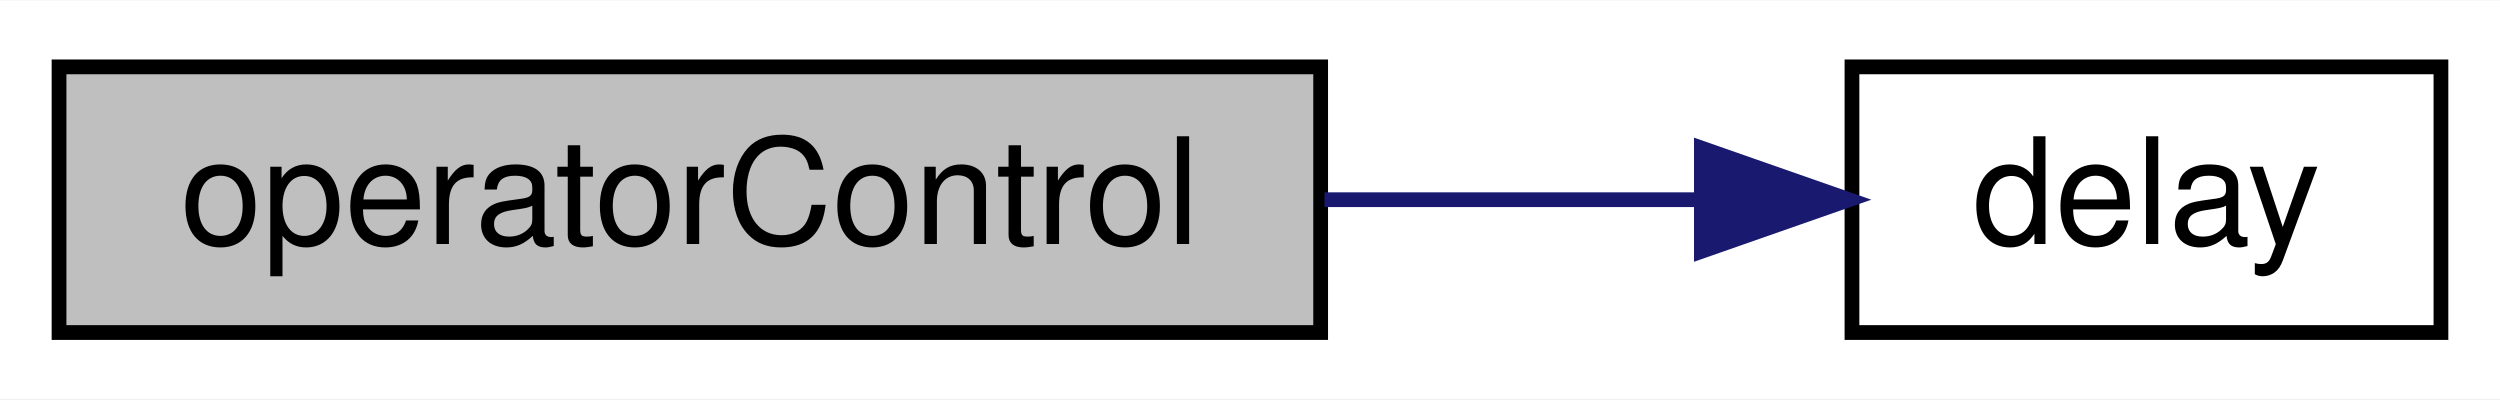
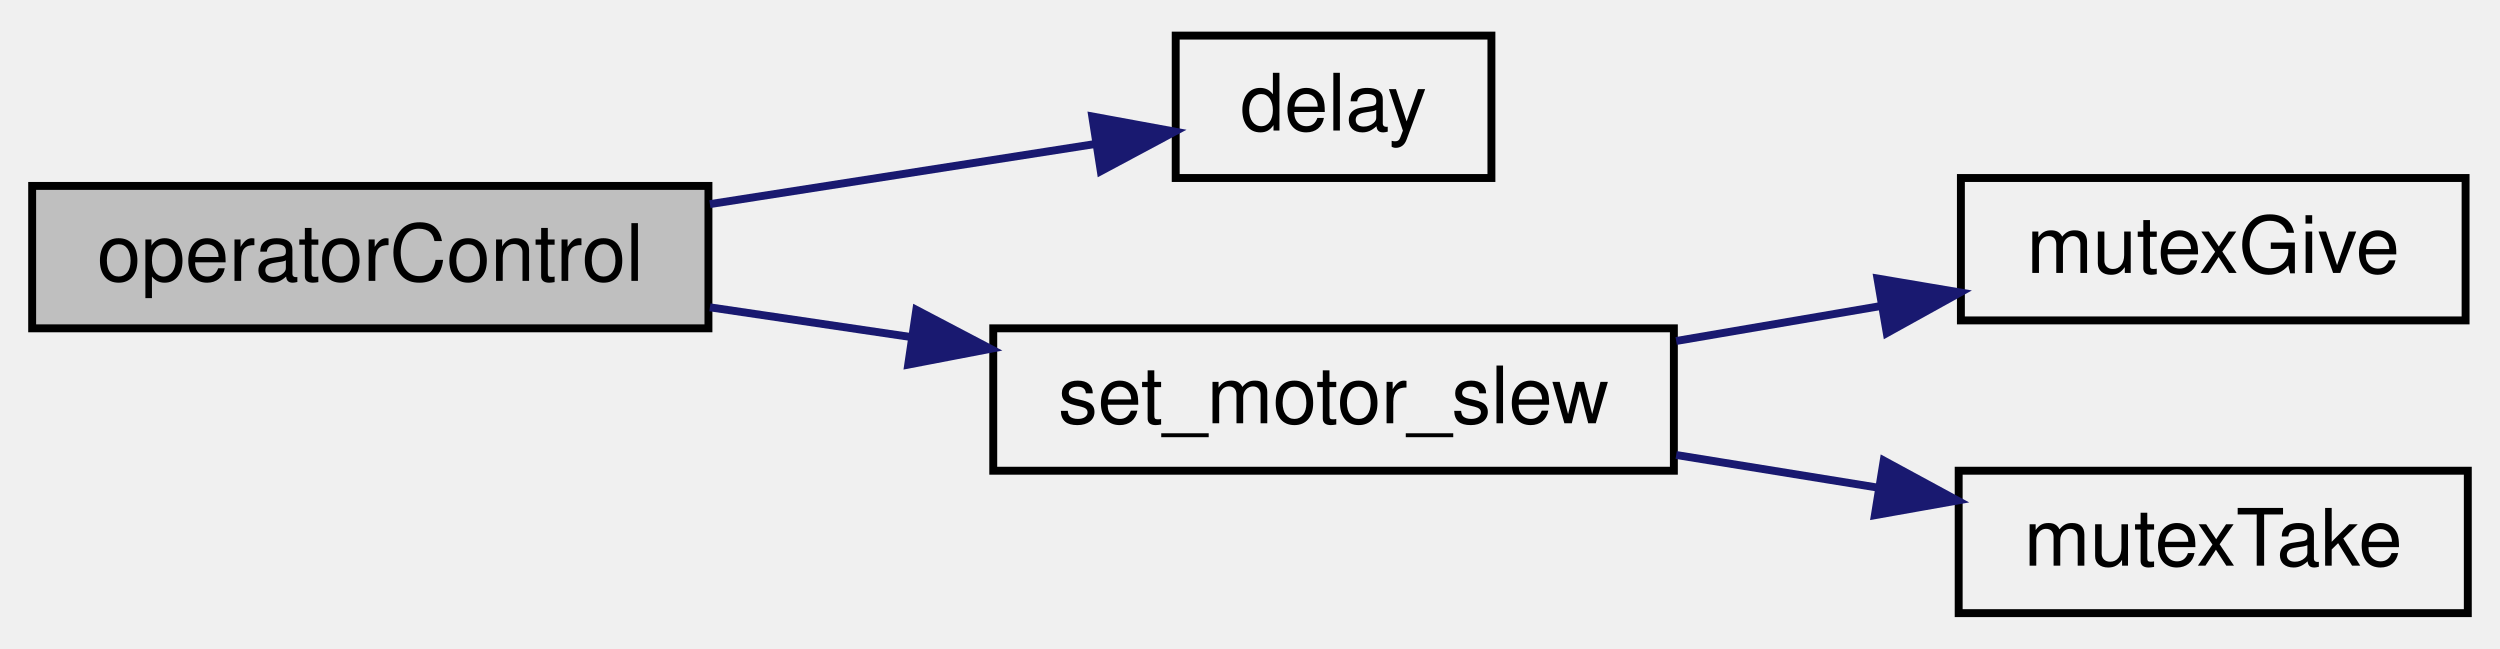
- <svg xmlns="http://www.w3.org/2000/svg" xmlns:xlink="http://www.w3.org/1999/xlink" width="169pt" height="27pt" viewBox="0.00 0.00 169.39 27.00">
-   <g id="graph0" class="graph" transform="scale(1 1) rotate(0) translate(4 23)">
-     <polygon fill="#ffffff" stroke="transparent" points="-4,4 -4,-23 165.389,-23 165.389,4 -4,4" />
+ <svg xmlns="http://www.w3.org/2000/svg" xmlns:xlink="http://www.w3.org/1999/xlink" width="316pt" height="82pt" viewBox="0.00 0.00 315.87 82.00">
+   <g id="graph0" class="graph" transform="scale(1 1) rotate(0) translate(4 78)">
    <g id="node1" class="node">
-       <polygon fill="#bfbfbf" stroke="#000000" points="0,-.5 0,-18.5 85.482,-18.5 85.482,-.5 0,-.5" />
-       <text text-anchor="middle" x="42.741" y="-6.5" font-family="Helvetica,sans-Serif" font-size="10.00" fill="#000000">operatorControl</text>
+       <polygon fill="#bfbfbf" stroke="#000000" points="0,-36.5 0,-54.5 85.482,-54.5 85.482,-36.5 0,-36.5" />
+       <text text-anchor="middle" x="42.741" y="-42.5" font-family="Helvetica,sans-Serif" font-size="10.00" fill="#000000">operatorControl</text>
    </g>
    <g id="node2" class="node">
      <g id="a_node2">
        <a xlink:href="_a_p_i_8h.html#a1c59207742a1acf45a8957d7f04f9dfe" target="_top" xlink:title="delay">
-           <polygon fill="#ffffff" stroke="#000000" points="121.482,-.5 121.482,-18.5 161.389,-18.5 161.389,-.5 121.482,-.5" />
-           <text text-anchor="middle" x="141.435" y="-6.5" font-family="Helvetica,sans-Serif" font-size="10.00" fill="#000000">delay</text>
+           <polygon fill="none" stroke="#000000" points="144.544,-55.5 144.544,-73.5 184.45,-73.5 184.45,-55.5 144.544,-55.5" />
+           <text text-anchor="middle" x="164.497" y="-61.5" font-family="Helvetica,sans-Serif" font-size="10.00" fill="#000000">delay</text>
        </a>
      </g>
    </g>
    <g id="edge1" class="edge">
-       <path fill="none" stroke="#191970" d="M85.743,-9.5C94.339,-9.5 103.196,-9.5 111.248,-9.5" />
-       <polygon fill="#191970" stroke="#191970" points="111.279,-13 121.279,-9.5 111.279,-6 111.279,-13" />
+       <path fill="none" stroke="#191970" d="M85.668,-52.199C101.755,-54.709 119.679,-57.506 134.365,-59.798" />
+       <polygon fill="#191970" stroke="#191970" points="133.995,-63.282 144.415,-61.366 135.074,-56.366 133.995,-63.282" />
+     </g>
+     <g id="node3" class="node">
+       <g id="a_node3">
+         <a xlink:href="slew_8h.html#a7dff2b79dffe55fb936d977594d7c01d" target="_top" xlink:title="Sets motor speed wrapped inside the slew rate controller. ">
+           <polygon fill="none" stroke="#000000" points="121.482,-18.5 121.482,-36.5 207.512,-36.5 207.512,-18.5 121.482,-18.5" />
+           <text text-anchor="middle" x="164.497" y="-24.5" font-family="Helvetica,sans-Serif" font-size="10.00" fill="#000000">set_motor_slew</text>
+         </a>
+       </g>
+     </g>
+     <g id="edge2" class="edge">
+       <path fill="none" stroke="#191970" d="M85.668,-39.154C93.935,-37.932 102.687,-36.638 111.236,-35.374" />
+       <polygon fill="#191970" stroke="#191970" points="111.756,-38.835 121.136,-33.91 110.732,-31.91 111.756,-38.835" />
+     </g>
+     <g id="node4" class="node">
+       <g id="a_node4">
+         <a xlink:href="_a_p_i_8h.html#afe171a08d22de18fc2ab604b2364959f" target="_top" xlink:title="mutexGive">
+           <polygon fill="none" stroke="#000000" points="243.792,-37.5 243.792,-55.5 307.585,-55.5 307.585,-37.5 243.792,-37.5" />
+           <text text-anchor="middle" x="275.689" y="-43.5" font-family="Helvetica,sans-Serif" font-size="10.00" fill="#000000">mutexGive</text>
+         </a>
+       </g>
+     </g>
+     <g id="edge3" class="edge">
+       <path fill="none" stroke="#191970" d="M207.805,-34.9C216.302,-36.352 225.202,-37.873 233.656,-39.318" />
+       <polygon fill="#191970" stroke="#191970" points="233.244,-42.798 243.691,-41.032 234.423,-35.898 233.244,-42.798" />
+     </g>
+     <g id="node5" class="node">
+       <g id="a_node5">
+         <a xlink:href="_a_p_i_8h.html#a8b51124628d2a7741738d48551d1e8ee" target="_top" xlink:title="mutexTake">
+           <polygon fill="none" stroke="#000000" points="243.512,-.5 243.512,-18.5 307.866,-18.5 307.866,-.5 243.512,-.5" />
+           <text text-anchor="middle" x="275.689" y="-6.5" font-family="Helvetica,sans-Serif" font-size="10.00" fill="#000000">mutexTake</text>
+         </a>
+       </g>
+     </g>
+     <g id="edge4" class="edge">
+       <path fill="none" stroke="#191970" d="M207.805,-20.489C216.215,-19.128 225.02,-17.702 233.398,-16.346" />
+       <polygon fill="#191970" stroke="#191970" points="234.036,-19.789 243.348,-14.735 232.917,-12.879 234.036,-19.789" />
    </g>
  </g>
</svg>
